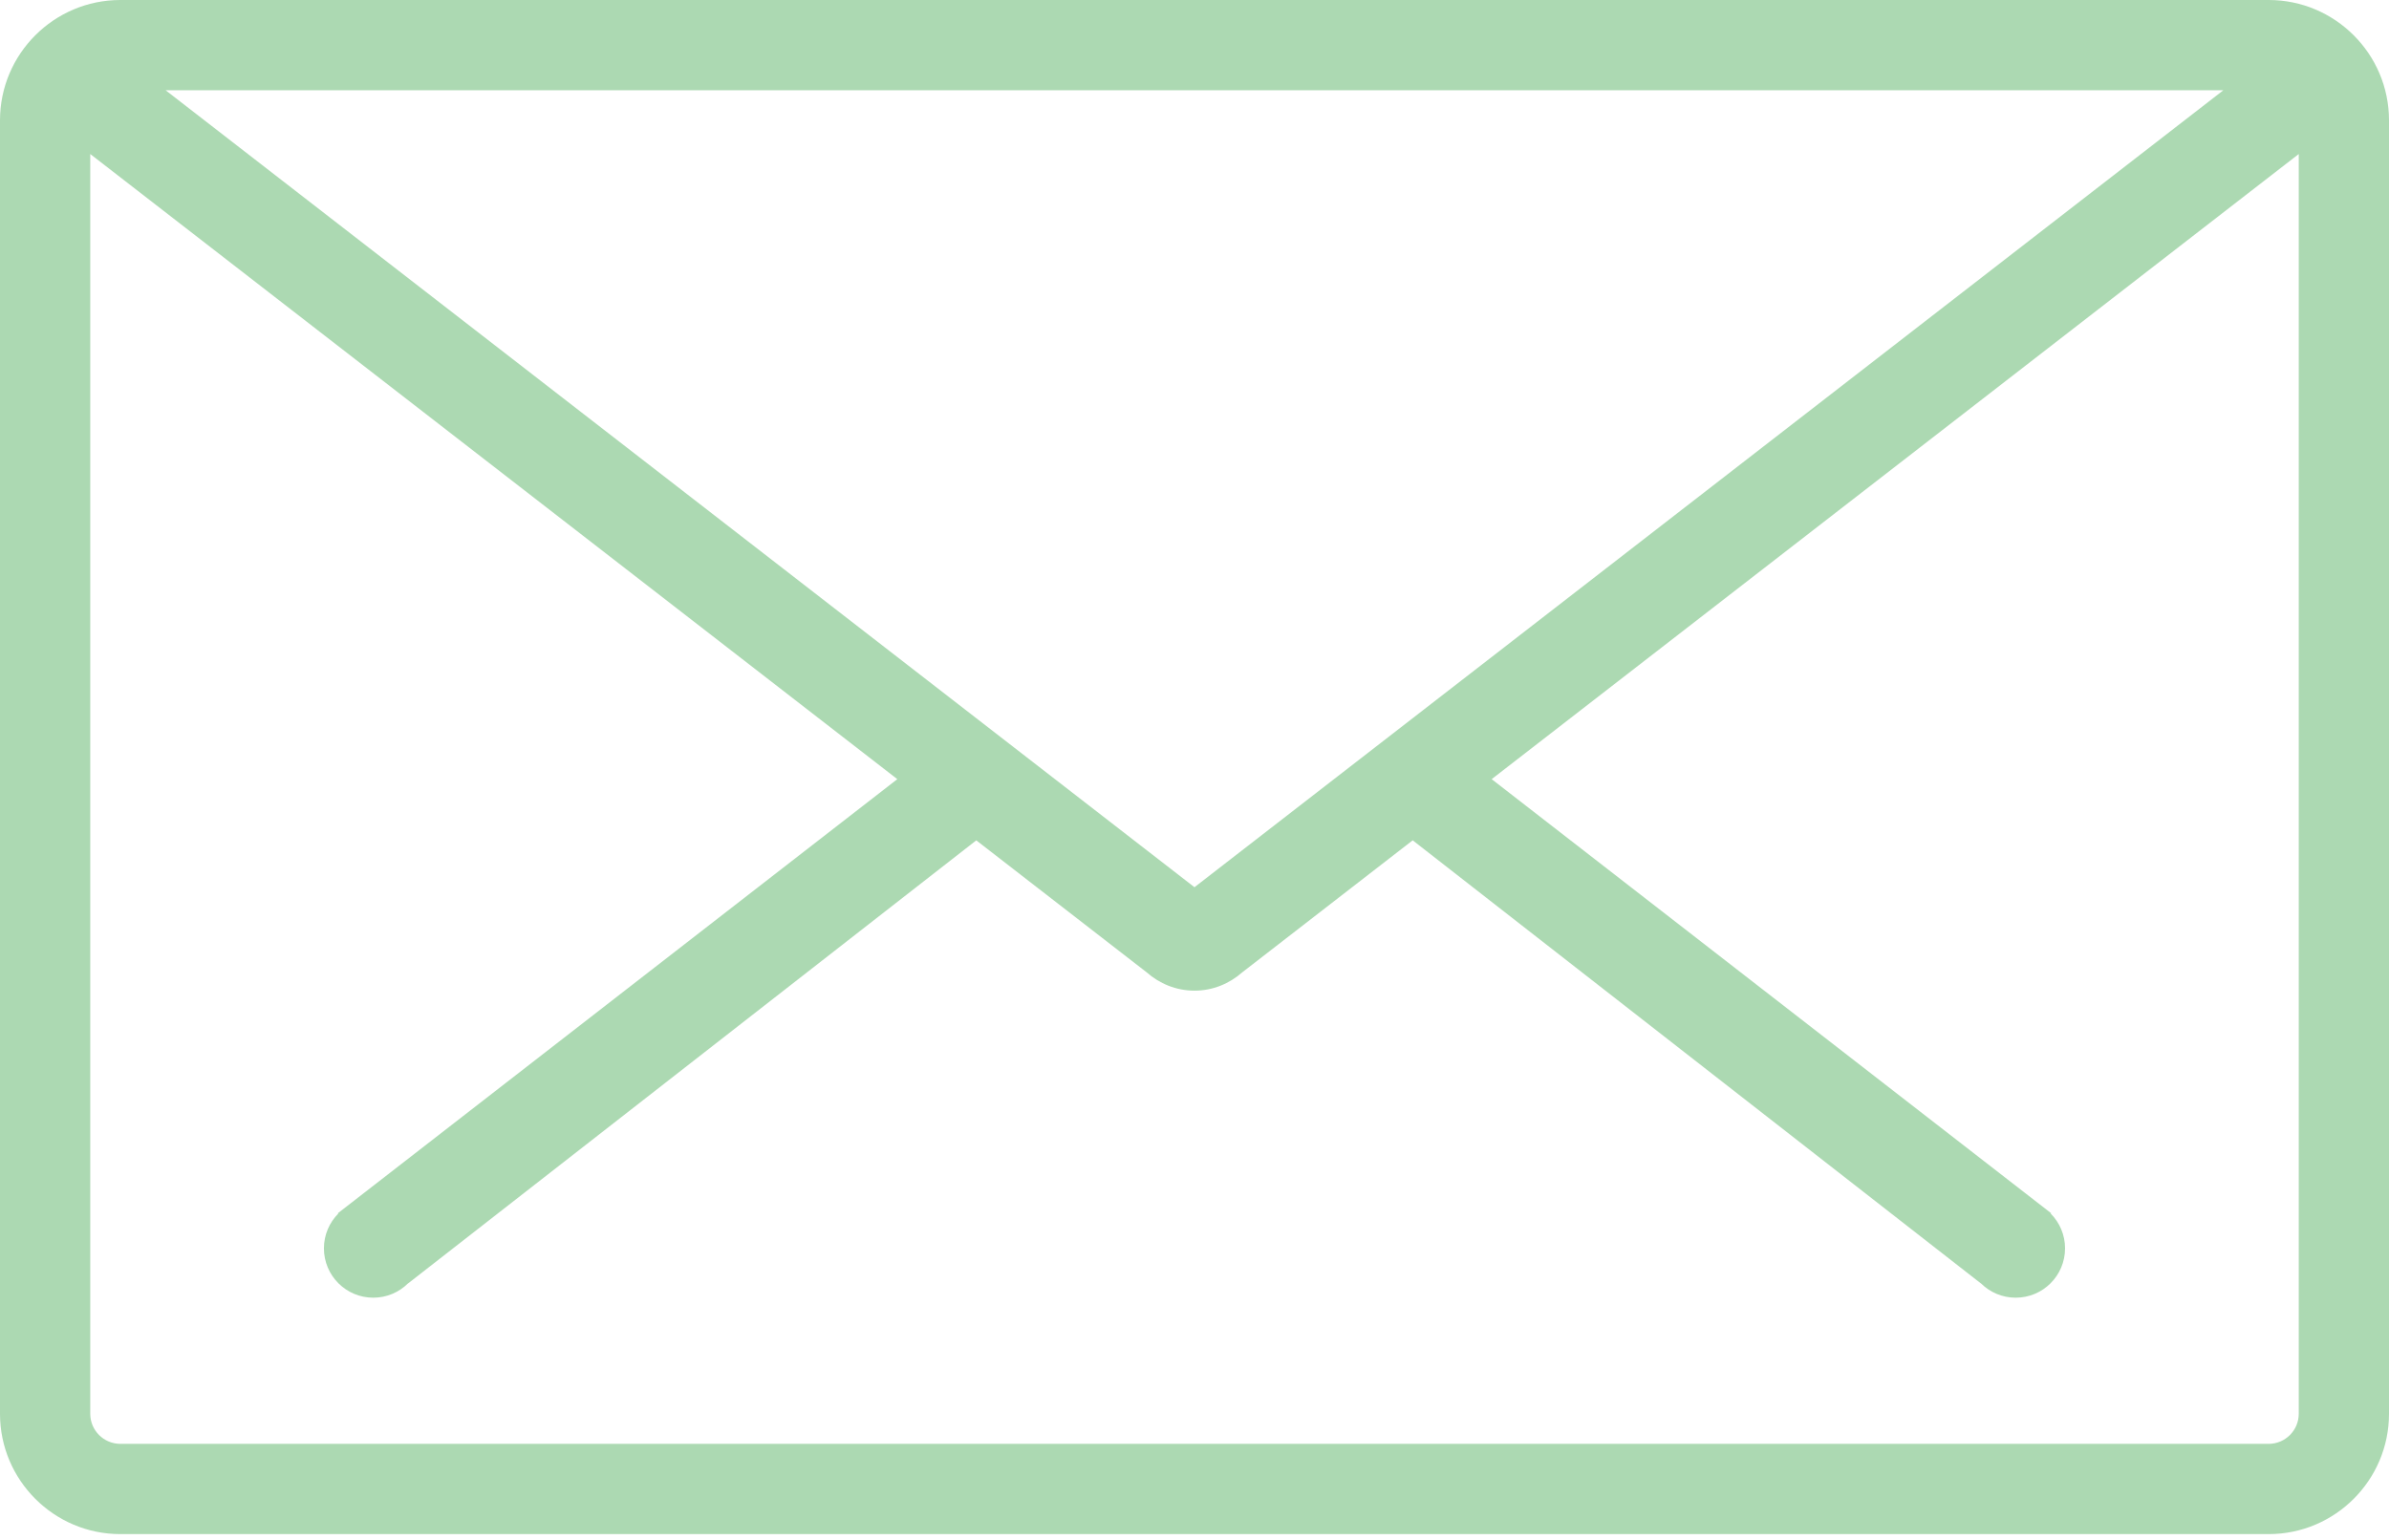
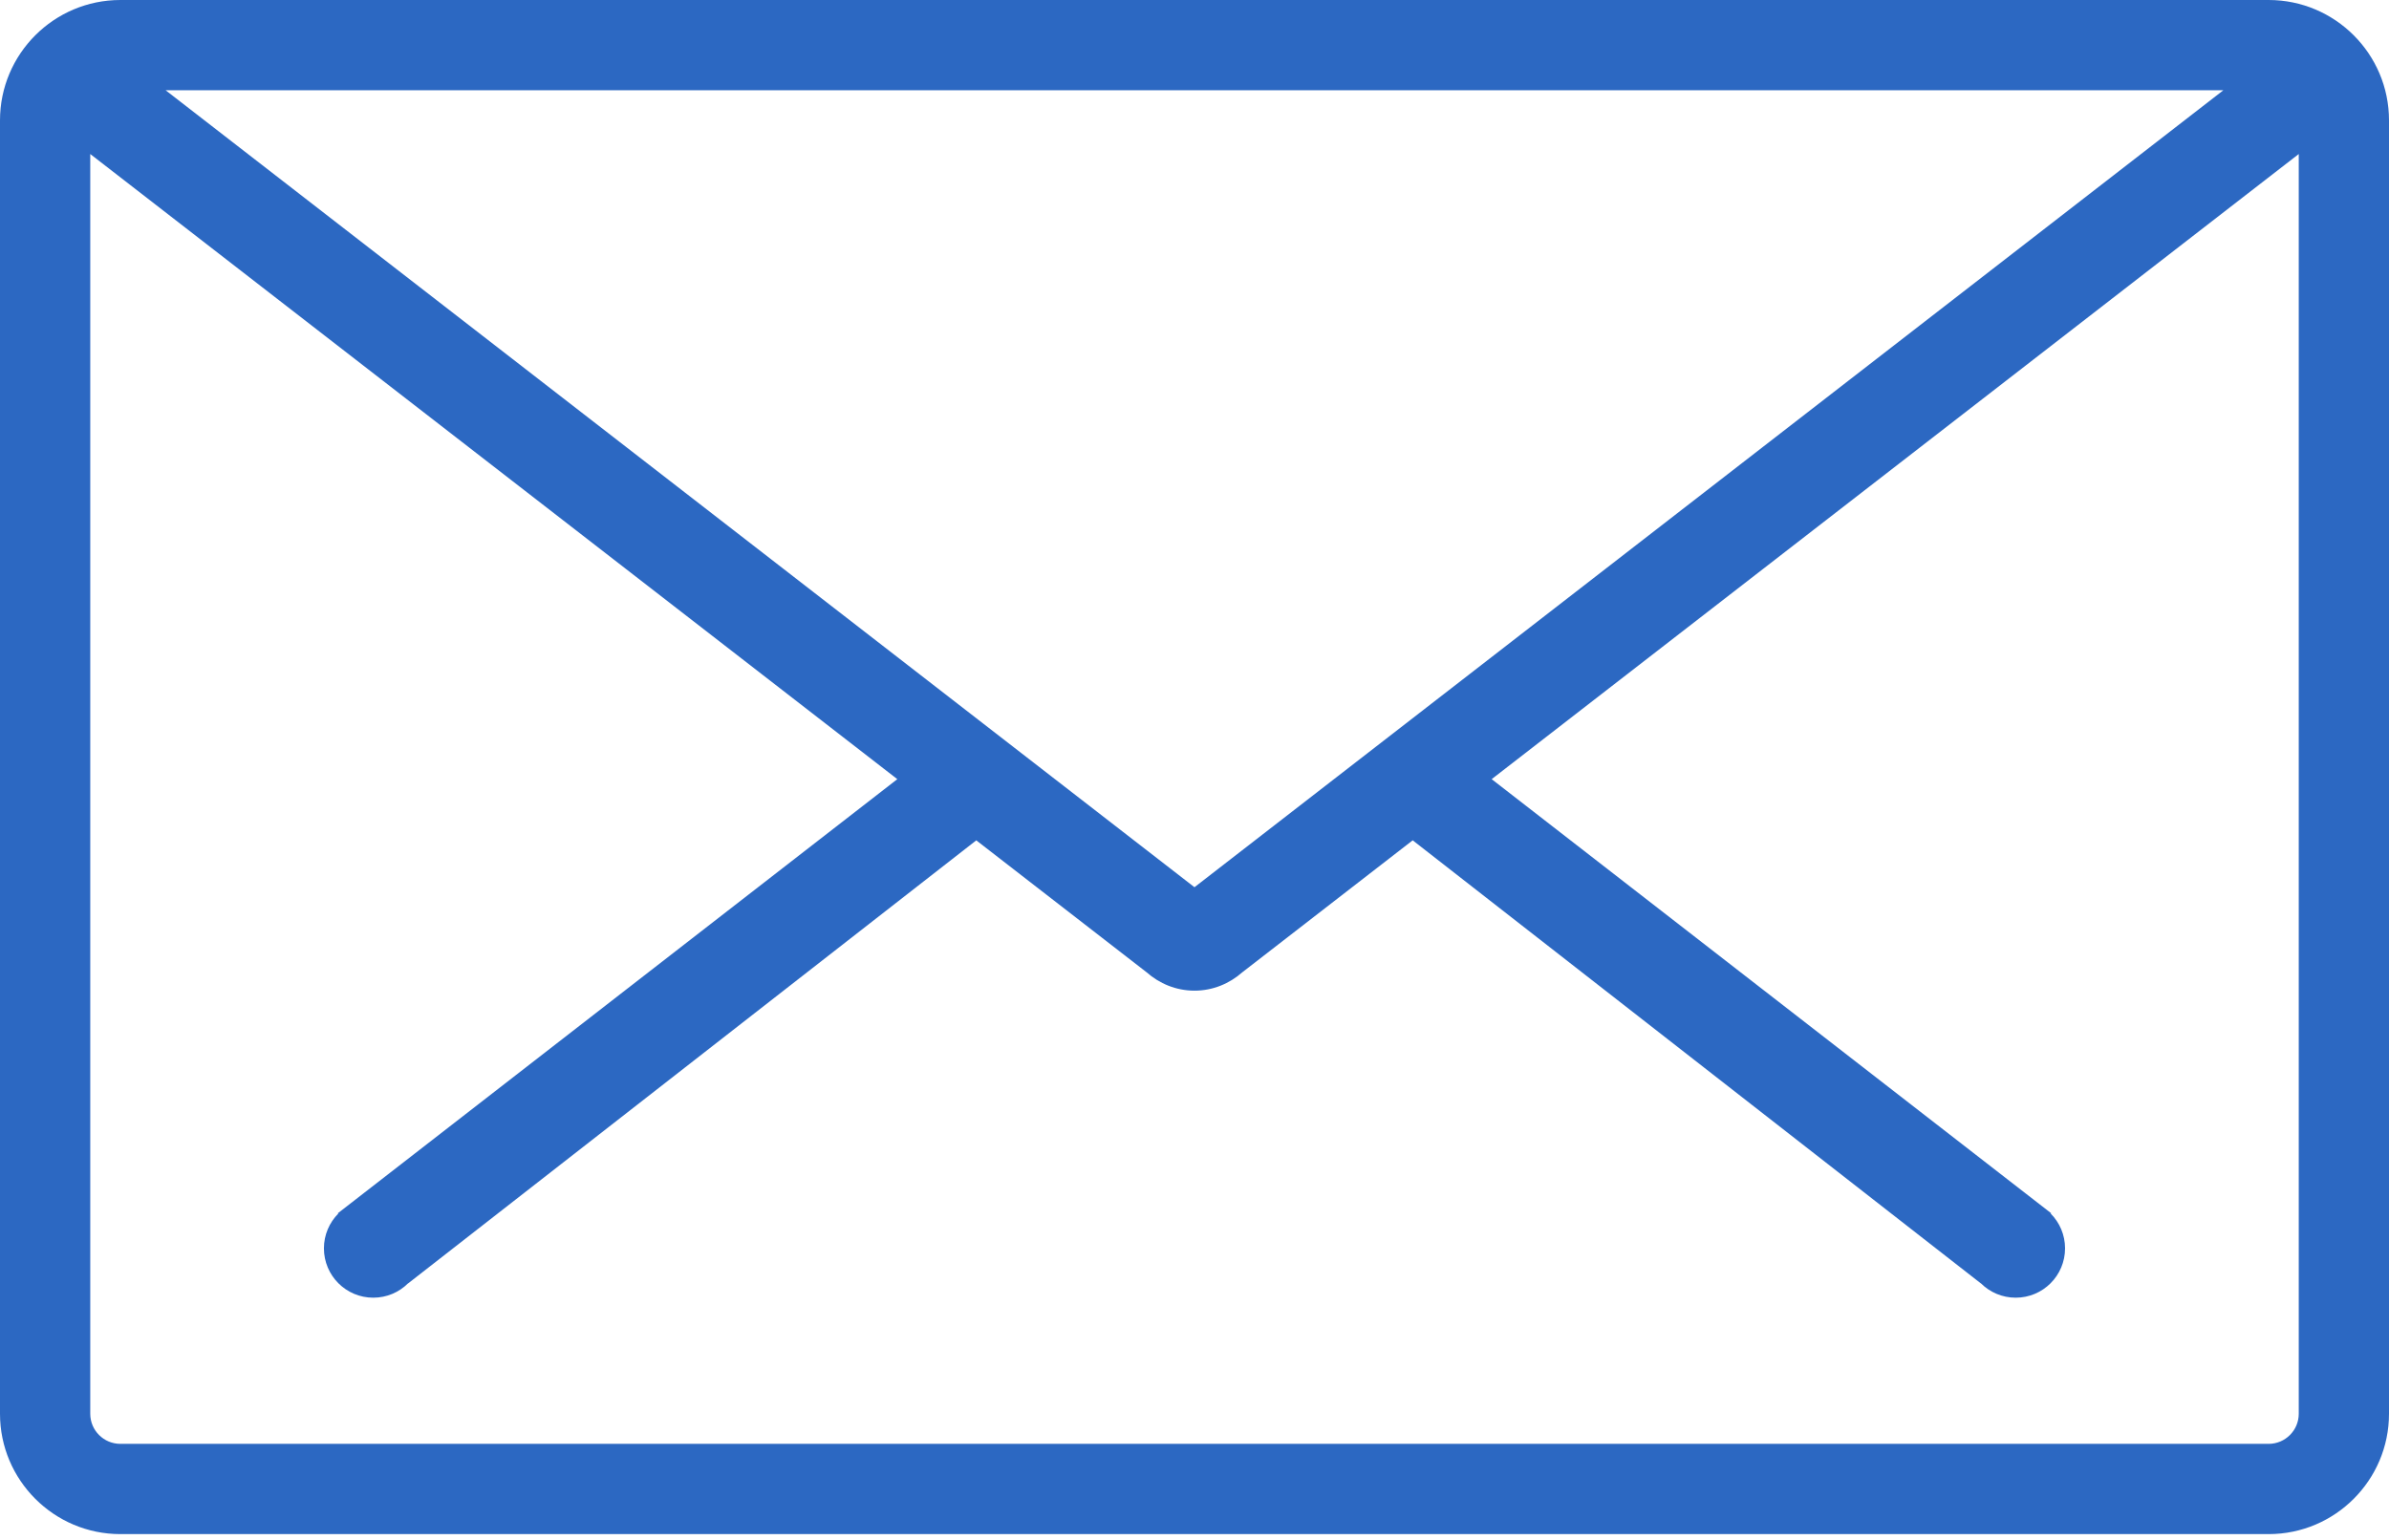
<svg xmlns="http://www.w3.org/2000/svg" width="90" height="58" viewBox="0 0 90 58" fill="none">
-   <path fill-rule="evenodd" clip-rule="evenodd" d="M85.466 0H45.057H44.942H4.534C2.034 0 0 2.034 0 4.534V53.276C0 55.776 2.034 57.81 4.534 57.81H41.763H44.996H85.466C87.966 57.81 90 55.776 90 53.276V4.534C90 2.034 87.966 0 85.466 0ZM44.946 3.4H45.053H83.761L44.999 33.433L6.238 3.4H44.946ZM85.466 54.409C86.09 54.409 86.6 53.901 86.6 53.276V5.804L56.195 29.361L77.272 45.718L77.256 45.732C77.59 46.068 77.796 46.53 77.796 47.041C77.796 48.069 76.964 48.901 75.937 48.901C75.427 48.901 74.964 48.695 74.628 48.362L74.626 48.364L53.22 31.666L46.801 36.639C46.321 37.063 45.695 37.331 44.999 37.331C44.304 37.331 43.677 37.064 43.196 36.639L36.779 31.667L15.373 48.364L15.371 48.362C15.035 48.695 14.573 48.901 14.062 48.901C13.036 48.901 12.203 48.069 12.203 47.041C12.203 46.53 12.41 46.068 12.743 45.732L12.729 45.718L33.804 29.361L3.4 5.804V53.276C3.4 53.901 3.909 54.409 4.534 54.409H41.904H47.626H85.466Z" fill="#ACD9B2" />
+   <path fill-rule="evenodd" clip-rule="evenodd" d="M85.466 0H45.057H44.942H4.534C2.034 0 0 2.034 0 4.534V53.276C0 55.776 2.034 57.81 4.534 57.81H41.763H44.996H85.466C87.966 57.81 90 55.776 90 53.276V4.534C90 2.034 87.966 0 85.466 0ZM44.946 3.4H45.053H83.761L44.999 33.433L6.238 3.4H44.946ZM85.466 54.409C86.09 54.409 86.6 53.901 86.6 53.276V5.804L56.195 29.361L77.272 45.718L77.256 45.732C77.59 46.068 77.796 46.53 77.796 47.041C77.796 48.069 76.964 48.901 75.937 48.901C75.427 48.901 74.964 48.695 74.628 48.362L74.626 48.364L53.22 31.666L46.801 36.639C46.321 37.063 45.695 37.331 44.999 37.331C44.304 37.331 43.677 37.064 43.196 36.639L36.779 31.667L15.373 48.364L15.371 48.362C15.035 48.695 14.573 48.901 14.062 48.901C13.036 48.901 12.203 48.069 12.203 47.041C12.203 46.53 12.41 46.068 12.743 45.732L12.729 45.718L33.804 29.361L3.4 5.804V53.276C3.4 53.901 3.909 54.409 4.534 54.409H41.904H47.626H85.466Z" fill="#2C68C2" />
</svg>
